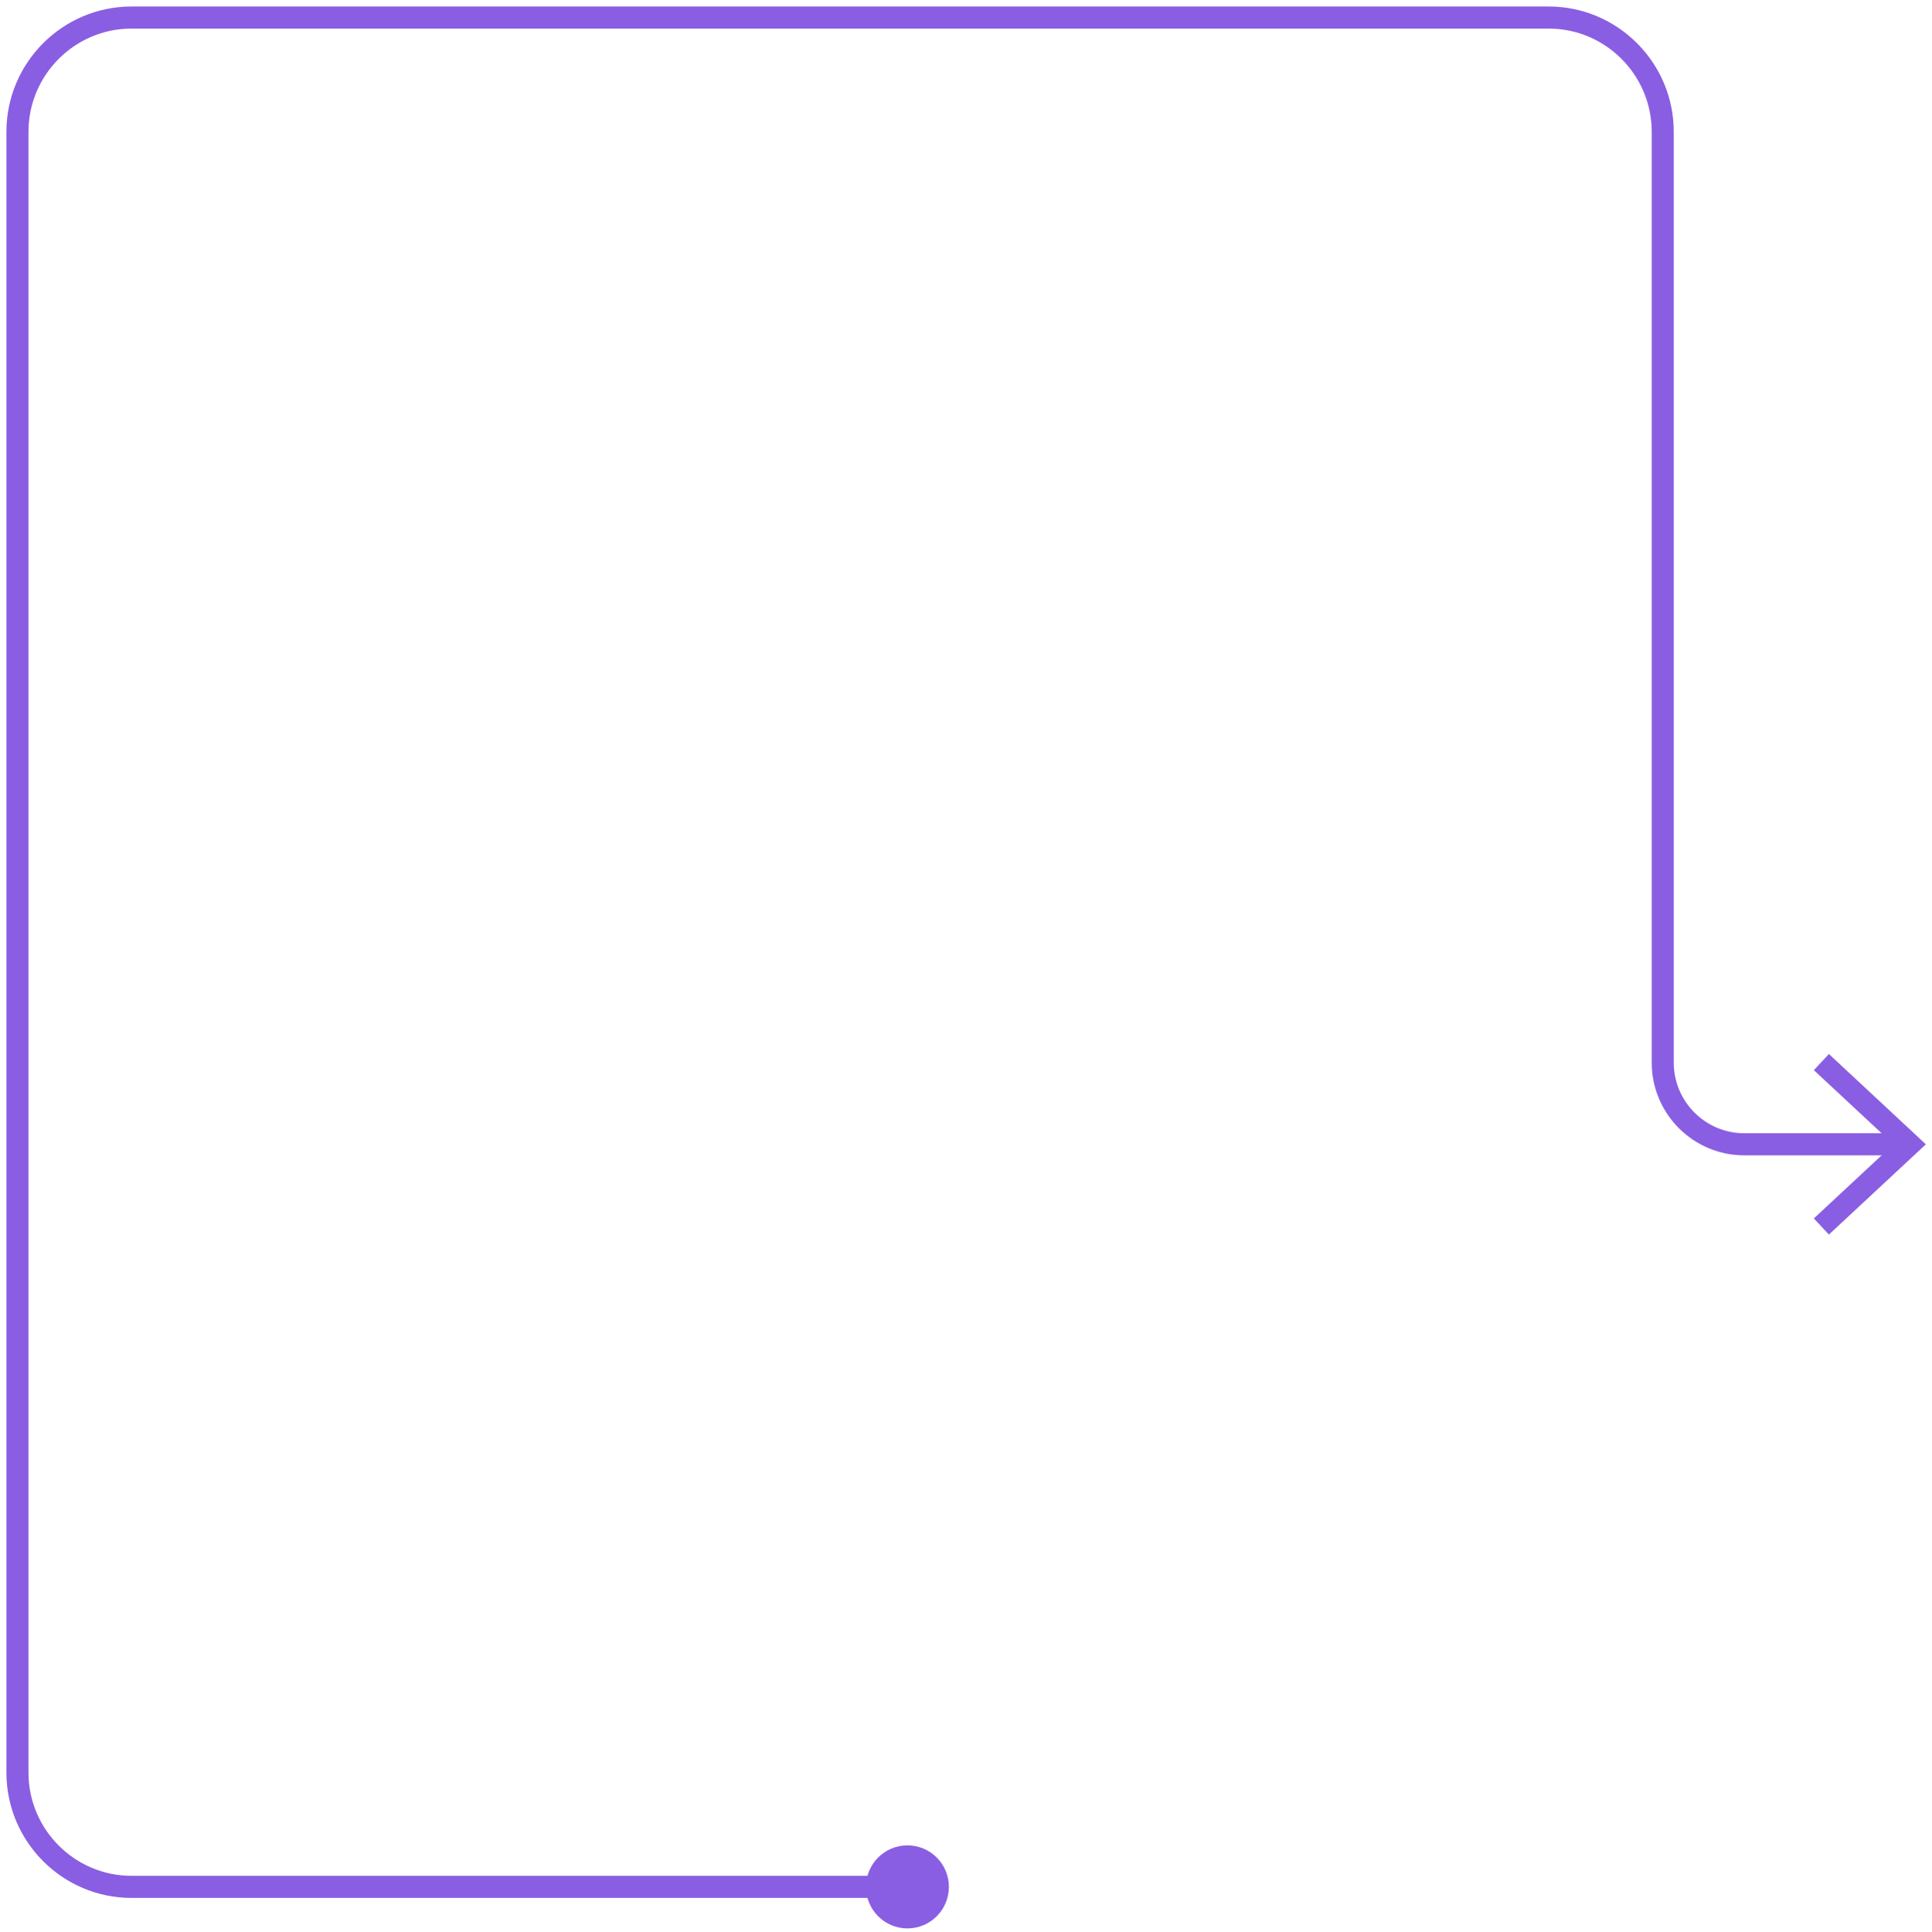
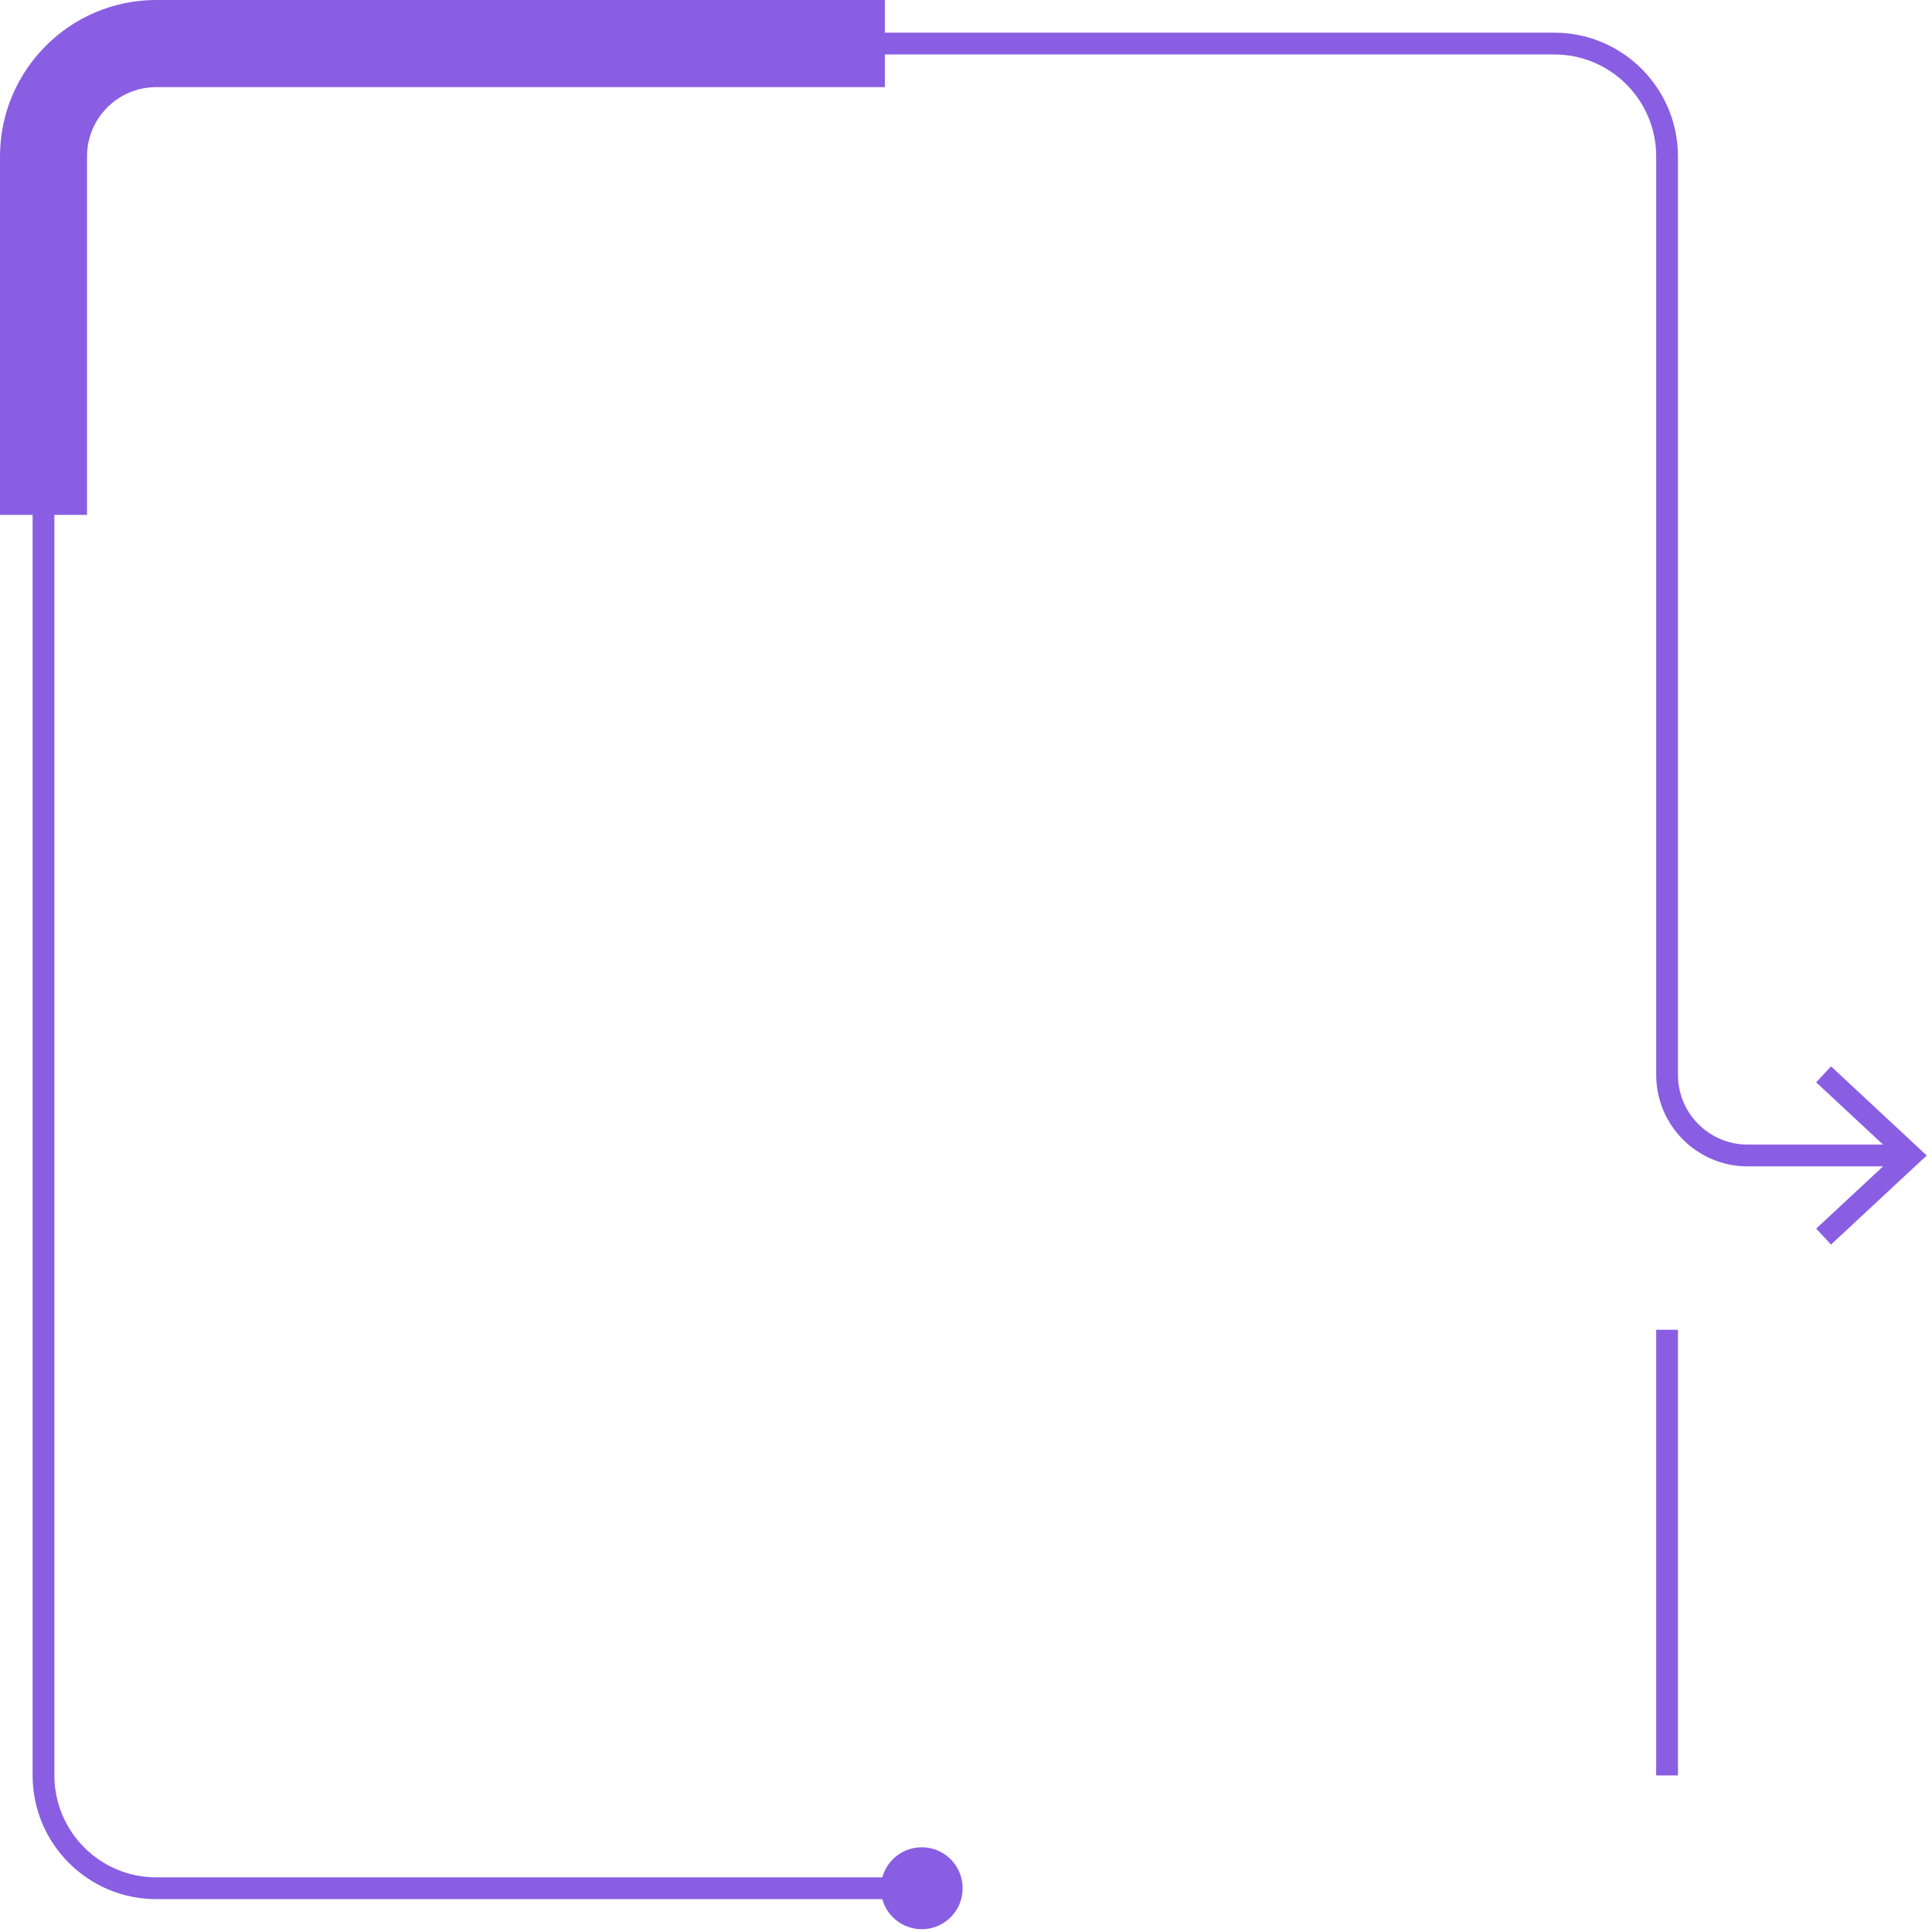
- <svg xmlns="http://www.w3.org/2000/svg" width="290" height="290" viewBox="0 0 290 290" fill="none">
-   <path d="M136.575 284.999H19.76C9.396 284.999 0.963 276.554 0.963 266.175V19.798C0.963 9.419 9.396 0.974 19.76 0.974H232.543C242.907 0.974 251.34 9.419 251.34 19.798V159.569C251.34 165.415 256.089 170.175 261.93 170.175H285.609V173.492H261.93C254.265 173.492 248.031 167.249 248.031 159.572V19.798C248.031 11.245 241.082 4.29 232.546 4.29H19.76C11.22 4.29 4.275 11.249 4.275 19.798V266.175C4.275 274.727 11.223 281.682 19.76 281.682H136.575V284.999Z" fill="#895EE2" />
-   <path d="M136.264 277.108C139.702 277.108 142.489 279.899 142.489 283.342C142.489 286.785 139.702 289.576 136.264 289.576C132.826 289.576 130.039 286.785 130.039 283.342C130.039 279.899 132.826 277.108 136.264 277.108Z" fill="#895EE2" />
-   <path d="M274.635 185.389L272.376 182.964L284.335 171.835L272.376 160.703L274.635 158.274L289.195 171.835L274.635 185.389Z" fill="#895EE2" />
+ <svg xmlns="http://www.w3.org/2000/svg" width="294" height="294" viewBox="0 0 294 294" fill="none">
+   <path d="M140.575 288.999H23.76C13.396 288.999 4.963 280.554 4.963 270.175V23.798C4.963 13.419 13.396 4.974 23.76 4.974H236.543C246.907 4.974 255.34 13.419 255.34 23.798V163.569C255.34 169.415 260.089 174.175 265.93 174.175H289.609V177.492H265.93C258.265 177.492 252.031 171.249 252.031 163.572V23.798C252.031 15.245 245.082 8.29 236.546 8.29H23.76C15.22 8.29 8.275 15.249 8.275 23.798V270.175C8.275 278.727 15.223 285.682 23.76 285.682H140.575V288.999Z" fill="#895EE2" />
+   <path d="M140.264 281.108C143.702 281.108 146.489 283.899 146.489 287.342C146.489 290.785 143.702 293.576 140.264 293.576C136.826 293.576 134.039 290.785 134.039 287.342C134.039 283.899 136.826 281.108 140.264 281.108Z" fill="#895EE2" />
+   <path d="M278.635 189.389L276.376 186.964L288.335 175.835L276.376 164.703L278.635 162.274L293.195 175.835L278.635 189.389Z" fill="#895EE2" />
+   <path d="M255.34 202.354H252.028V270.175H255.34V202.354Z" fill="#895EE2" />
+   <path d="M13.242 78.354H0V23.798C0 10.675 10.66 0 23.761 0H134.65V13.261H23.761C17.96 13.261 13.242 17.986 13.242 23.794V78.354Z" fill="#895EE2" />
</svg>
